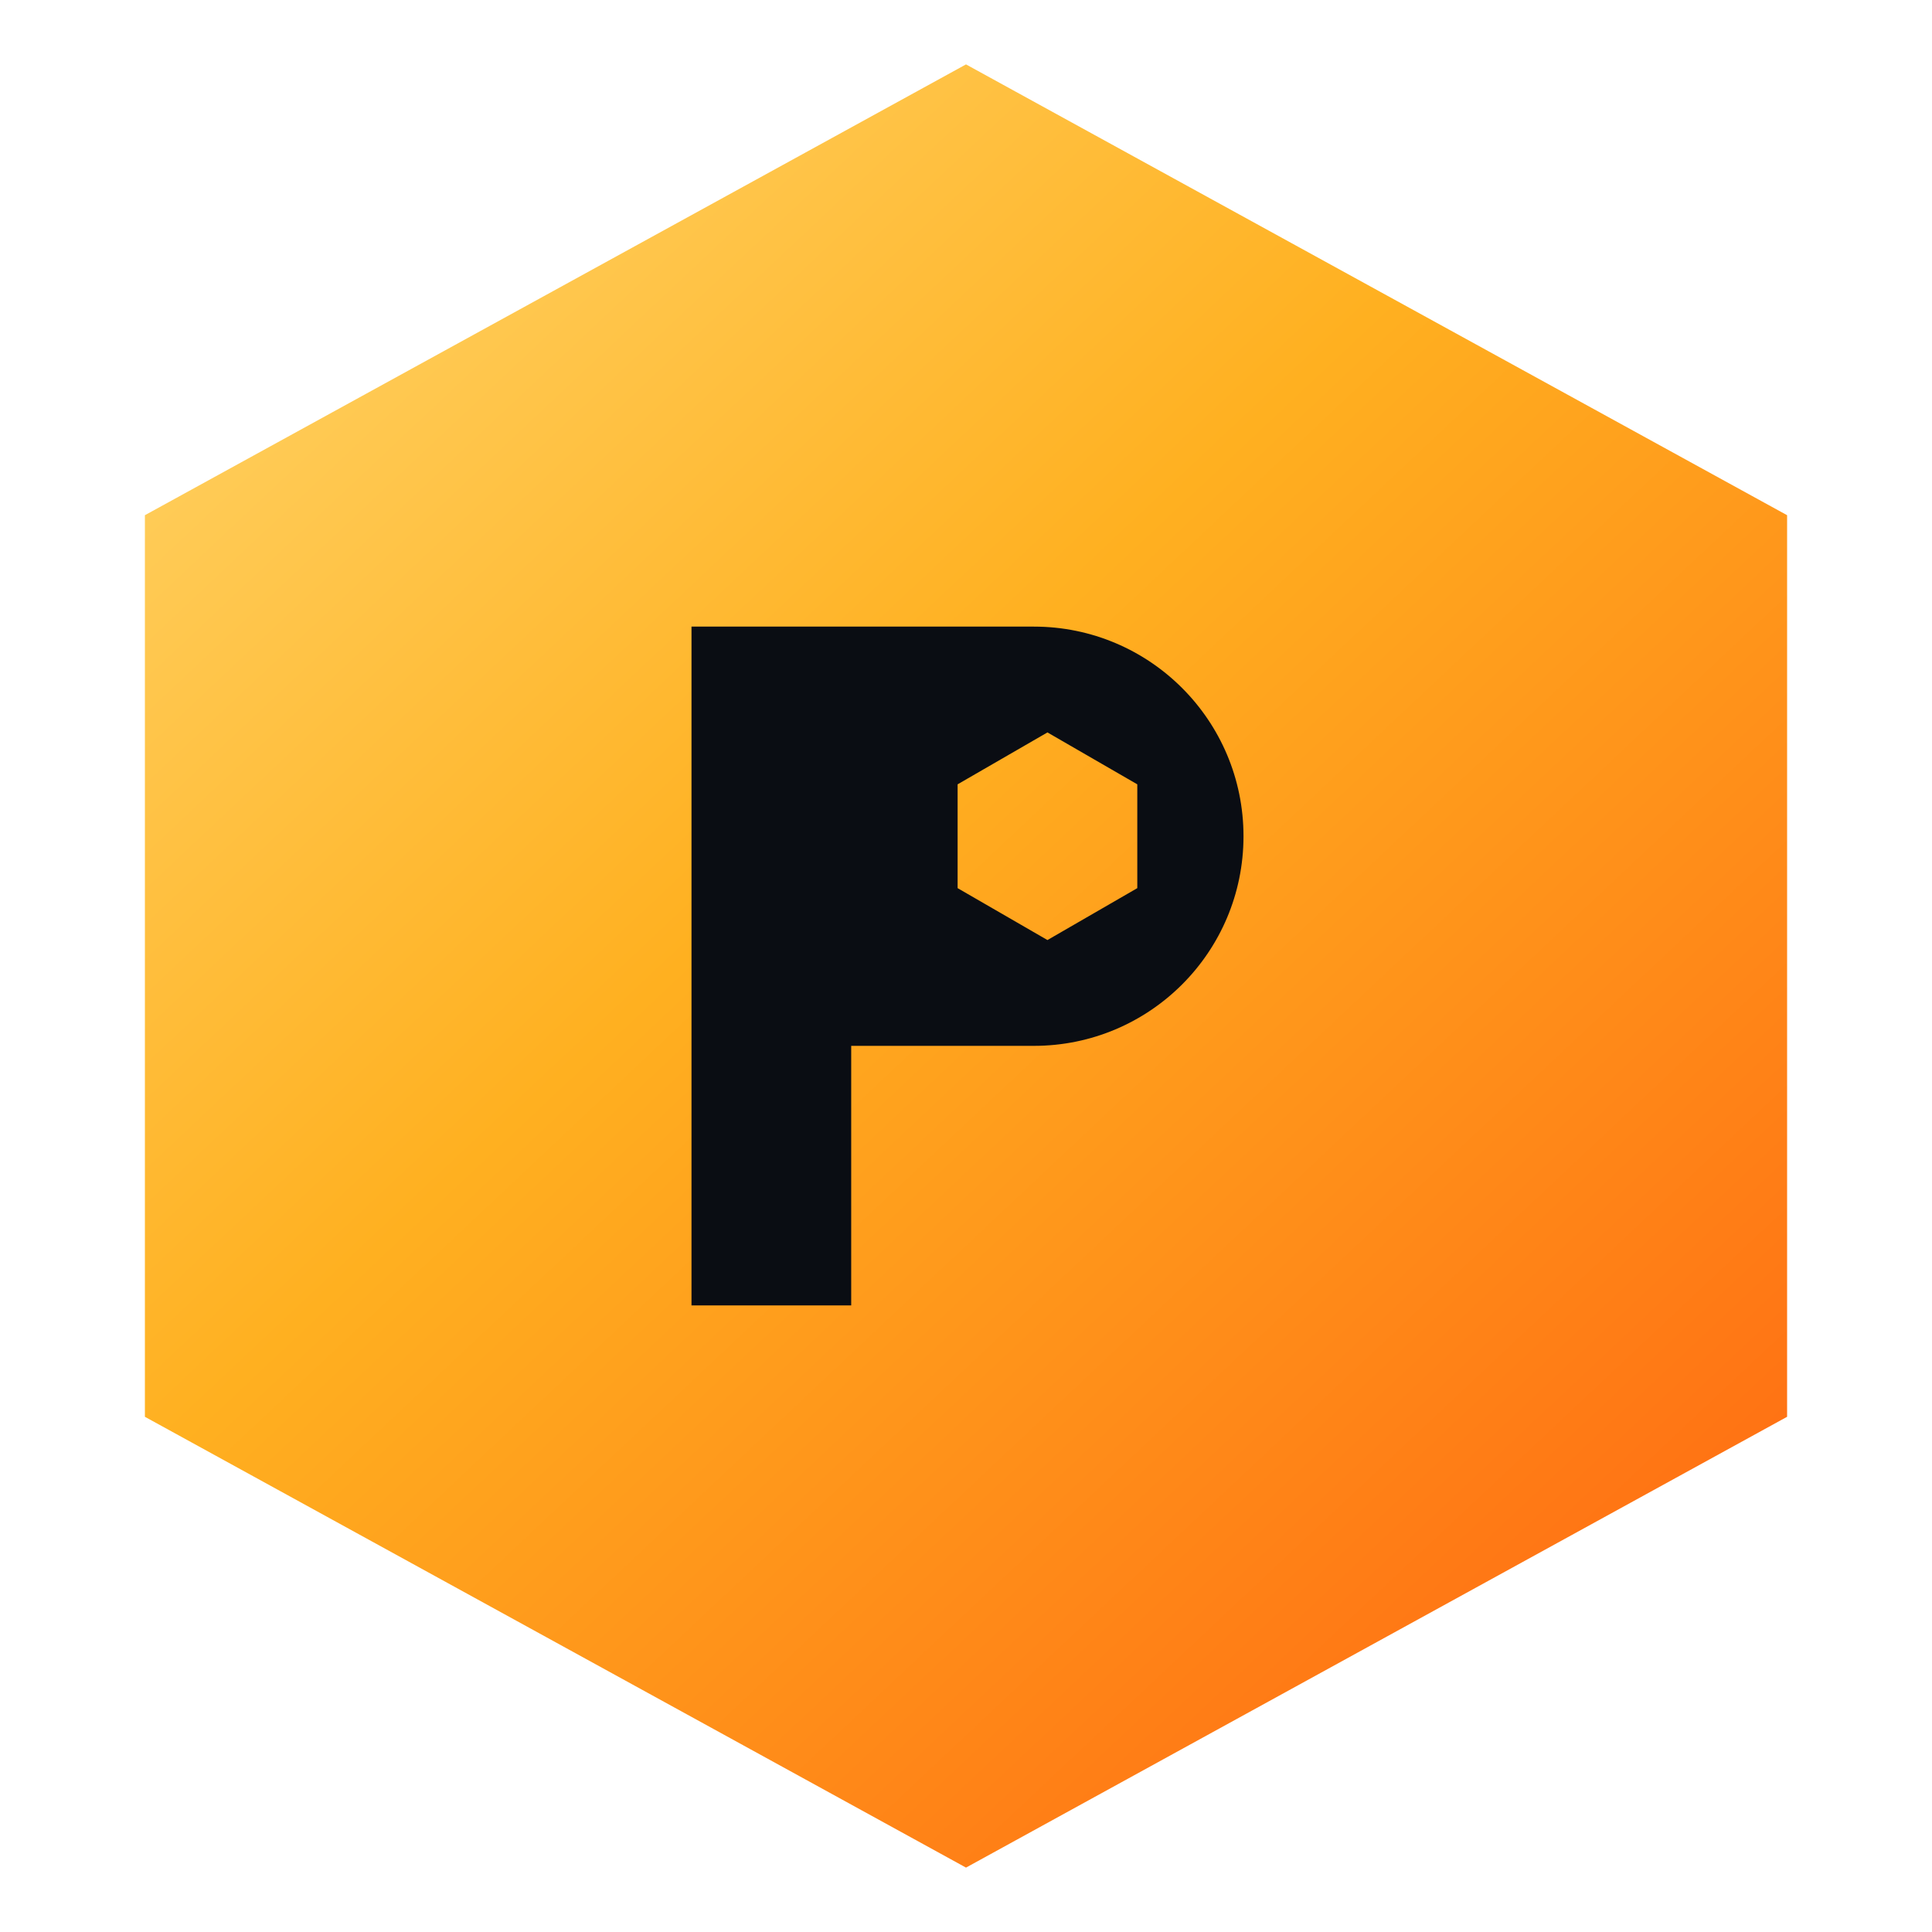
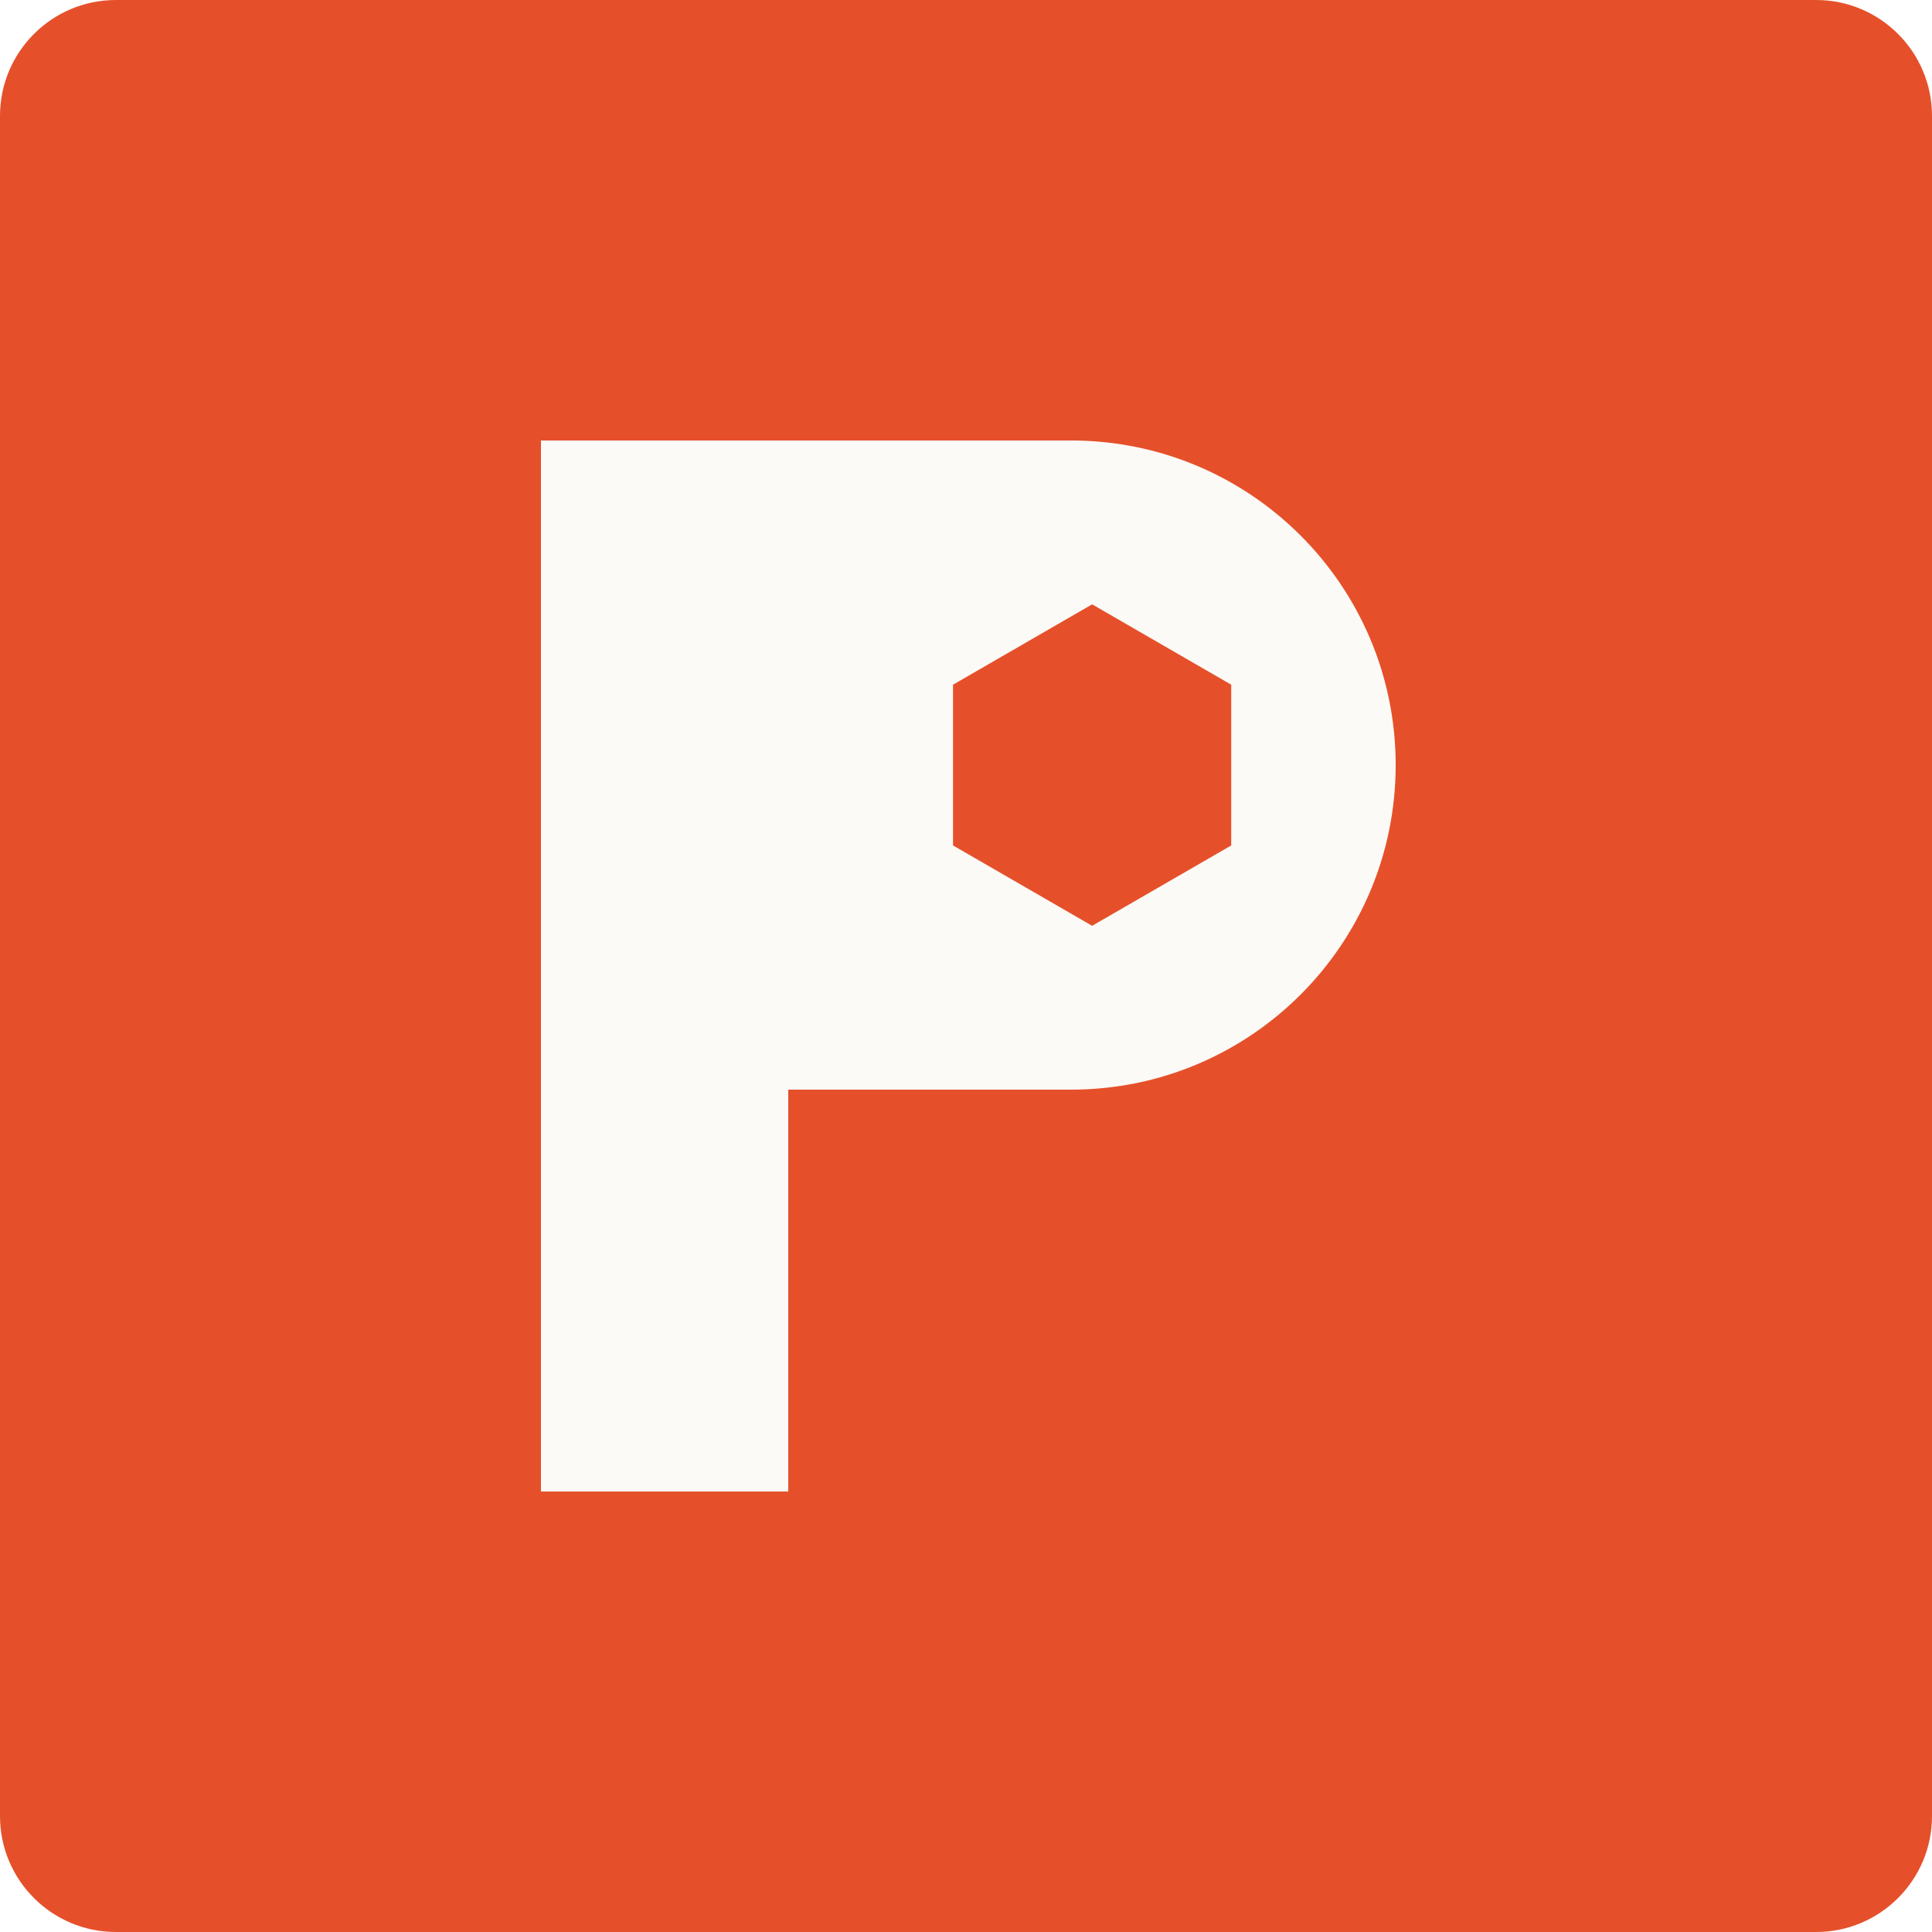
- <svg xmlns="http://www.w3.org/2000/svg" viewBox="0 0 120 120">
-   <defs>
-     <linearGradient id="fG" x1="0" y1="0" x2="0.85" y2="1">
-       <stop offset="0" stop-color="#FFD870" />
-       <stop offset="0.45" stop-color="#FFB020" />
-       <stop offset="1" stop-color="#FF6A12" />
-     </linearGradient>
-   </defs>
-   <polygon points="60,4 111,32 111,88 60,116 9,88 9,32" fill="url(#fG)" />
-   <g transform="translate(60 60) scale(0.62) translate(-50 -50)">
-     <path fill="#0A0D13" fill-rule="evenodd" d="M22.5,16 H56.8 A21,21 0 0 1 56.8,58 H38.5 V84 H22.5 Z              M58.16,26.6 L67.16,31.8 L67.16,42.2 L58.16,47.4 L49.16,42.2 L49.16,31.8 Z" />
+ <svg xmlns="http://www.w3.org/2000/svg" viewBox="0 0 100 100">
+   <rect width="100" height="100" rx="6" fill="#E5502A" />
+   <g transform="translate(50 50) scale(0.8) translate(-50 -50)">
+     <path fill="#FBFAF7" fill-rule="evenodd" d="M22.5,16 H56.8 A21,21 0 0 1 56.8,58 H38.5 V84 H22.5 Z              M58.16,26.6 L67.16,31.8 L67.16,42.2 L58.16,47.4 L49.16,42.2 L49.16,31.8 Z" />
  </g>
</svg>
